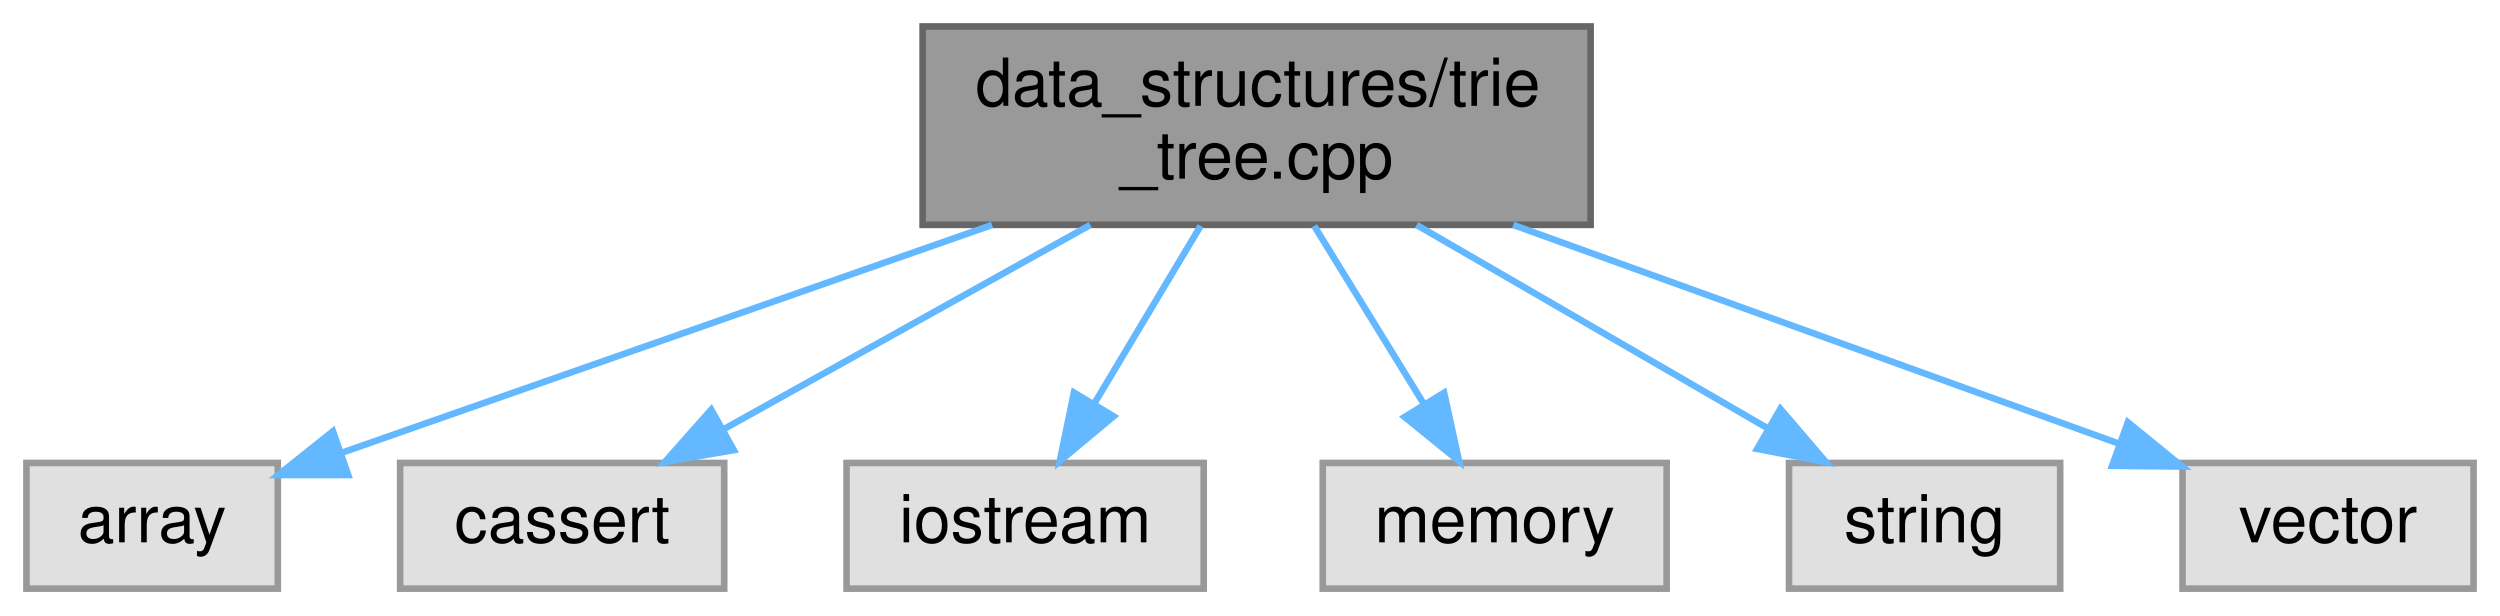
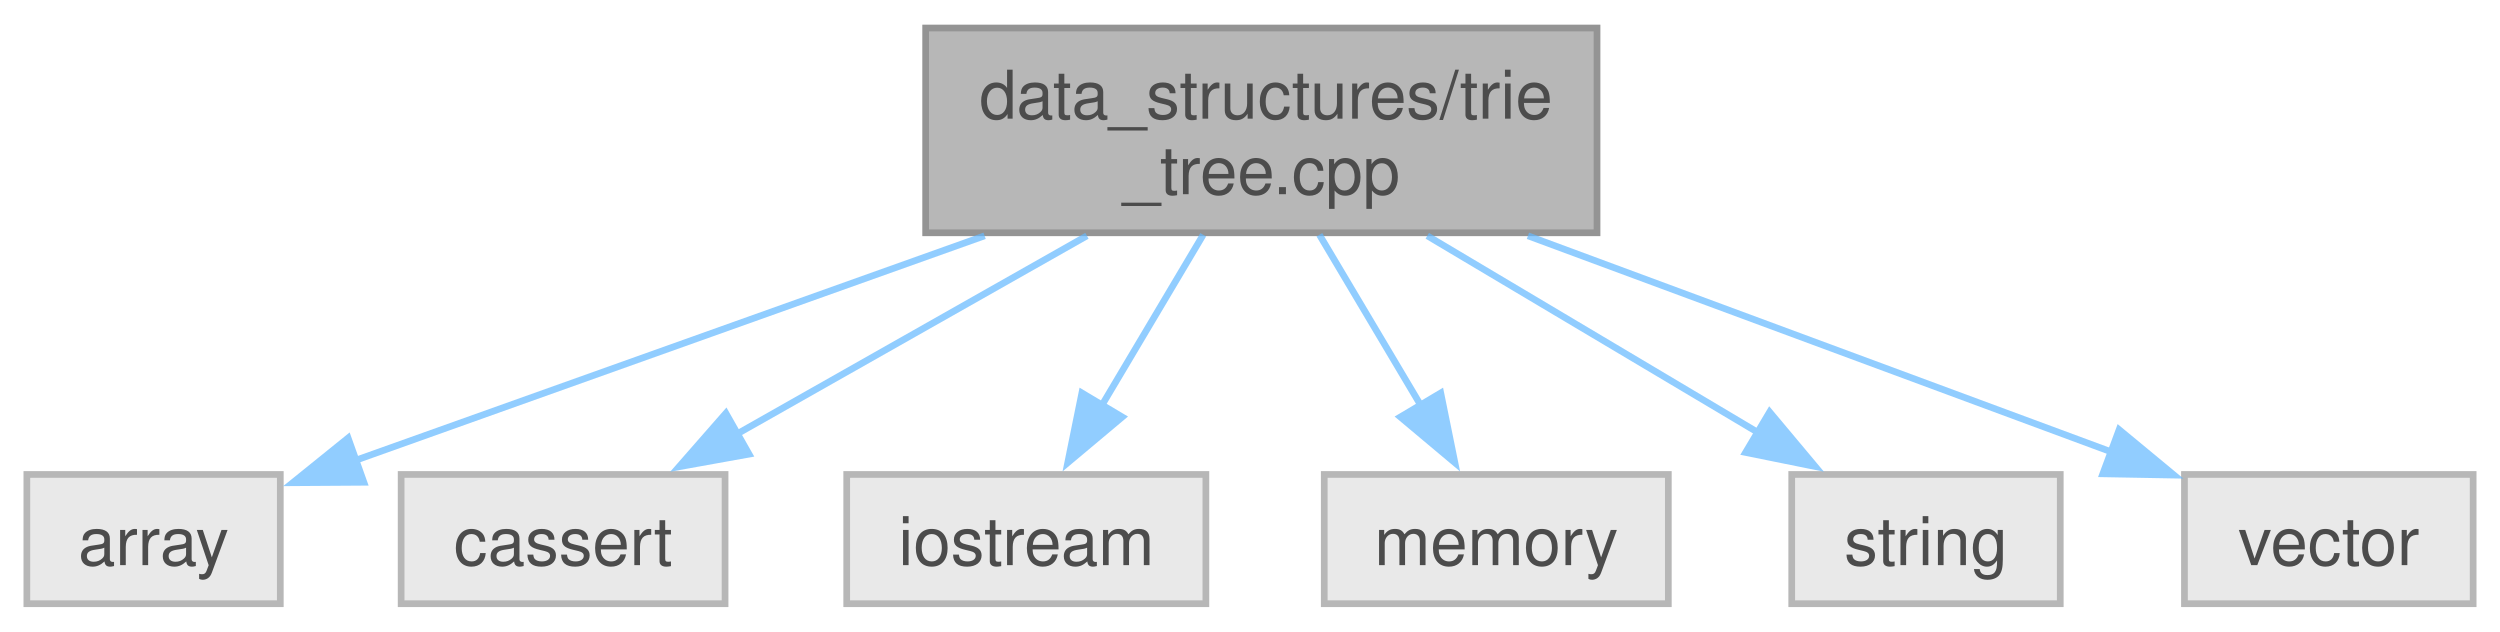
- <svg xmlns="http://www.w3.org/2000/svg" xmlns:xlink="http://www.w3.org/1999/xlink" width="378pt" height="93pt" viewBox="0.00 0.00 378.00 93.00">
-   <g id="graph0" class="graph" transform="scale(1 1) rotate(0) translate(4 89)">
-     <g id="node1" class="node">
-       <g id="a_node1">
-         <a xlink:title="Implementation of Trie data structure for English alphabets in small characters.">
-           <polygon fill="#999999" stroke="#666666" points="236.5,-85 135.5,-85 135.5,-55 236.5,-55 236.5,-85" />
-           <text text-anchor="start" x="143.5" y="-73" font-family="Helvetica,sans-Serif" font-size="10.00">data_structures/trie</text>
-           <text text-anchor="middle" x="186" y="-62" font-family="Helvetica,sans-Serif" font-size="10.00">_tree.cpp</text>
-         </a>
+ <svg xmlns="http://www.w3.org/2000/svg" xmlns:xlink="http://www.w3.org/1999/xlink" width="372pt" height="94pt" viewBox="0.00 0.00 372.38 93.75">
+   <svg id="main" version="1.1" xml:space="preserve">
+     <style type="text/css">
+ .node, .edge {opacity: 0.7;}
+ .node.selected, .edge.selected {opacity: 1;}
+ .edge:hover path { stroke: red; }
+ .edge:hover polygon { stroke: red; fill: red; }
+ </style>
+     <svg id="graph" class="graph">
+       <g id="graph0" class="graph" transform="scale(1 1) rotate(0) translate(4 89.75)">
+         <g id="Node000001" class="node">
+           <g id="a_Node000001">
+             <a xlink:title="Implementation of Trie data structure for English alphabets in small characters.">
+               <polygon fill="#999999" stroke="#666666" points="233.88,-85.75 133.88,-85.75 133.88,-55.25 233.88,-55.25 233.88,-85.75" />
+               <text text-anchor="start" x="141.88" y="-72.25" font-family="Helvetica,sans-Serif" font-size="10.00">data_structures/trie</text>
+               <text text-anchor="middle" x="183.88" y="-61" font-family="Helvetica,sans-Serif" font-size="10.00">_tree.cpp</text>
+             </a>
+           </g>
+         </g>
+         <g id="Node000002" class="node">
+           <g id="a_Node000002">
+             <a xlink:title=" ">
+               <polygon fill="#e0e0e0" stroke="#999999" points="37.75,-19.25 0,-19.25 0,0 37.75,0 37.75,-19.25" />
+               <text text-anchor="middle" x="18.88" y="-5.75" font-family="Helvetica,sans-Serif" font-size="10.00">array</text>
+             </a>
+           </g>
+         </g>
+         <g id="edge1_Node000001_Node000002" class="edge">
+           <g id="a_edge1_Node000001_Node000002">
+             <a xlink:title=" ">
+               <path fill="none" stroke="#63b8ff" d="M142.66,-54.8C113.56,-44.41 75.22,-30.73 48.97,-21.36" />
+               <polygon fill="#63b8ff" stroke="#63b8ff" points="50.2,-18.09 39.6,-18.02 47.85,-24.68 50.2,-18.09" />
+             </a>
+           </g>
+         </g>
+         <g id="Node000003" class="node">
+           <g id="a_Node000003">
+             <a xlink:title=" ">
+               <polygon fill="#e0e0e0" stroke="#999999" points="104,-19.25 55.75,-19.25 55.75,0 104,0 104,-19.25" />
+               <text text-anchor="middle" x="79.88" y="-5.75" font-family="Helvetica,sans-Serif" font-size="10.00">cassert</text>
+             </a>
+           </g>
+         </g>
+         <g id="edge2_Node000001_Node000003" class="edge">
+           <g id="a_edge2_Node000001_Node000003">
+             <a xlink:title=" ">
+               <path fill="none" stroke="#63b8ff" d="M157.9,-54.8C141.91,-45.74 121.49,-34.19 105.56,-25.16" />
+               <polygon fill="#63b8ff" stroke="#63b8ff" points="107.57,-22.28 97.14,-20.4 104.12,-28.37 107.57,-22.28" />
+             </a>
+           </g>
+         </g>
+         <g id="Node000004" class="node">
+           <g id="a_Node000004">
+             <a xlink:title=" ">
+               <polygon fill="#e0e0e0" stroke="#999999" points="175.62,-19.25 122.12,-19.25 122.12,0 175.62,0 175.62,-19.25" />
+               <text text-anchor="middle" x="148.88" y="-5.75" font-family="Helvetica,sans-Serif" font-size="10.00">iostream</text>
+             </a>
+           </g>
+         </g>
+         <g id="edge3_Node000001_Node000004" class="edge">
+           <g id="a_edge3_Node000001_Node000004">
+             <a xlink:title=" ">
+               <path fill="none" stroke="#63b8ff" d="M175.22,-54.95C170.66,-47.28 165.01,-37.77 160.12,-29.54" />
+               <polygon fill="#63b8ff" stroke="#63b8ff" points="163.16,-27.81 155.04,-21 157.15,-31.39 163.16,-27.81" />
+             </a>
+           </g>
+         </g>
+         <g id="Node000005" class="node">
+           <g id="a_Node000005">
+             <a xlink:title=" ">
+               <polygon fill="#e0e0e0" stroke="#999999" points="244.5,-19.25 193.25,-19.25 193.25,0 244.5,0 244.5,-19.25" />
+               <text text-anchor="middle" x="218.88" y="-5.75" font-family="Helvetica,sans-Serif" font-size="10.00">memory</text>
+             </a>
+           </g>
+         </g>
+         <g id="edge4_Node000001_Node000005" class="edge">
+           <g id="a_edge4_Node000001_Node000005">
+             <a xlink:title=" ">
+               <path fill="none" stroke="#63b8ff" d="M192.53,-54.95C197.09,-47.28 202.74,-37.77 207.63,-29.54" />
+               <polygon fill="#63b8ff" stroke="#63b8ff" points="210.6,-31.39 212.71,-21 204.59,-27.81 210.6,-31.39" />
+             </a>
+           </g>
+         </g>
+         <g id="Node000006" class="node">
+           <g id="a_Node000006">
+             <a xlink:title=" ">
+               <polygon fill="#e0e0e0" stroke="#999999" points="302.88,-19.25 262.88,-19.25 262.88,0 302.88,0 302.88,-19.25" />
+               <text text-anchor="middle" x="282.88" y="-5.75" font-family="Helvetica,sans-Serif" font-size="10.00">string</text>
+             </a>
+           </g>
+         </g>
+         <g id="edge5_Node000001_Node000006" class="edge">
+           <g id="a_edge5_Node000001_Node000006">
+             <a xlink:title=" ">
+               <path fill="none" stroke="#63b8ff" d="M208.6,-54.8C223.68,-45.83 242.89,-34.41 257.99,-25.42" />
+               <polygon fill="#63b8ff" stroke="#63b8ff" points="259.59,-28.55 266.39,-20.43 256.01,-22.53 259.59,-28.55" />
+             </a>
+           </g>
+         </g>
+         <g id="Node000007" class="node">
+           <g id="a_Node000007">
+             <a xlink:title=" ">
+               <polygon fill="#e0e0e0" stroke="#999999" points="364.38,-19.25 321.38,-19.25 321.38,0 364.38,0 364.38,-19.25" />
+               <text text-anchor="middle" x="342.88" y="-5.75" font-family="Helvetica,sans-Serif" font-size="10.00">vector</text>
+             </a>
+           </g>
+         </g>
+         <g id="edge6_Node000001_Node000007" class="edge">
+           <g id="a_edge6_Node000001_Node000007">
+             <a xlink:title=" ">
+               <path fill="none" stroke="#63b8ff" d="M223.59,-54.8C250.39,-44.87 285.32,-31.94 310.44,-22.63" />
+               <polygon fill="#63b8ff" stroke="#63b8ff" points="311.65,-25.92 319.82,-19.16 309.22,-19.35 311.65,-25.92" />
+             </a>
+           </g>
+         </g>
      </g>
-     </g>
-     <g id="node2" class="node">
-       <g id="a_node2">
-         <a xlink:title=" ">
-           <polygon fill="#e0e0e0" stroke="#999999" points="38,-19 0,-19 0,0 38,0 38,-19" />
-           <text text-anchor="middle" x="19" y="-7" font-family="Helvetica,sans-Serif" font-size="10.00">array</text>
-         </a>
-       </g>
-     </g>
-     <g id="edge1" class="edge">
-       <path fill="none" stroke="#63b8ff" d="M146,-54.99C115.71,-44.38 74.82,-30.06 47.72,-20.56" />
-       <polygon fill="#63b8ff" stroke="#63b8ff" points="48.65,-17.18 38.06,-17.18 46.34,-23.79 48.65,-17.18" />
-     </g>
-     <g id="node3" class="node">
-       <g id="a_node3">
-         <a xlink:title=" ">
-           <polygon fill="#e0e0e0" stroke="#999999" points="105.5,-19 56.5,-19 56.5,0 105.5,0 105.5,-19" />
-           <text text-anchor="middle" x="81" y="-7" font-family="Helvetica,sans-Serif" font-size="10.00">cassert</text>
-         </a>
-       </g>
-     </g>
-     <g id="edge2" class="edge">
-       <path fill="none" stroke="#63b8ff" d="M160.85,-54.99C144.11,-45.66 122.23,-33.47 105.61,-24.21" />
-       <polygon fill="#63b8ff" stroke="#63b8ff" points="106.95,-20.95 96.51,-19.14 103.54,-27.06 106.95,-20.95" />
-     </g>
-     <g id="node4" class="node">
-       <g id="a_node4">
-         <a xlink:title=" ">
-           <polygon fill="#e0e0e0" stroke="#999999" points="178,-19 124,-19 124,0 178,0 178,-19" />
-           <text text-anchor="middle" x="151" y="-7" font-family="Helvetica,sans-Serif" font-size="10.00">iostream</text>
-         </a>
-       </g>
-     </g>
-     <g id="edge3" class="edge">
-       <path fill="none" stroke="#63b8ff" d="M177.53,-54.84C172.71,-46.78 166.63,-36.62 161.5,-28.06" />
-       <polygon fill="#63b8ff" stroke="#63b8ff" points="164.38,-26.05 156.24,-19.27 158.38,-29.64 164.38,-26.05" />
-     </g>
-     <g id="node5" class="node">
-       <g id="a_node5">
-         <a xlink:title=" ">
-           <polygon fill="#e0e0e0" stroke="#999999" points="248,-19 196,-19 196,0 248,0 248,-19" />
-           <text text-anchor="middle" x="222" y="-7" font-family="Helvetica,sans-Serif" font-size="10.00">memory</text>
-         </a>
-       </g>
-     </g>
-     <g id="edge4" class="edge">
-       <path fill="none" stroke="#63b8ff" d="M194.71,-54.84C199.67,-46.78 205.93,-36.62 211.2,-28.06" />
-       <polygon fill="#63b8ff" stroke="#63b8ff" points="214.35,-29.62 216.61,-19.27 208.38,-25.95 214.35,-29.62" />
-     </g>
-     <g id="node6" class="node">
-       <g id="a_node6">
-         <a xlink:title=" ">
-           <polygon fill="#e0e0e0" stroke="#999999" points="307.5,-19 266.5,-19 266.5,0 307.5,0 307.5,-19" />
-           <text text-anchor="middle" x="287" y="-7" font-family="Helvetica,sans-Serif" font-size="10.00">string</text>
-         </a>
-       </g>
-     </g>
-     <g id="edge5" class="edge">
-       <path fill="none" stroke="#63b8ff" d="M210.19,-54.99C226.29,-45.66 247.34,-33.47 263.33,-24.21" />
-       <polygon fill="#63b8ff" stroke="#63b8ff" points="265.19,-27.18 272.08,-19.14 261.68,-21.12 265.19,-27.18" />
-     </g>
-     <g id="node7" class="node">
-       <g id="a_node7">
-         <a xlink:title=" ">
-           <polygon fill="#e0e0e0" stroke="#999999" points="370,-19 326,-19 326,0 370,0 370,-19" />
-           <text text-anchor="middle" x="348" y="-7" font-family="Helvetica,sans-Serif" font-size="10.00">vector</text>
-         </a>
-       </g>
-     </g>
-     <g id="edge6" class="edge">
-       <path fill="none" stroke="#63b8ff" d="M224.8,-54.99C252.86,-44.86 290.28,-31.34 316.49,-21.88" />
-       <polygon fill="#63b8ff" stroke="#63b8ff" points="317.73,-25.15 325.95,-18.46 315.35,-18.57 317.73,-25.15" />
-     </g>
-   </g>
+     </svg>
+   </svg>
+   <style type="text/css">
+ 
+ [data-mouse-over-selected='false'] { opacity: 0.7; }
+ [data-mouse-over-selected='true']  { opacity: 1.0; }
+ 
+ </style>
</svg>
